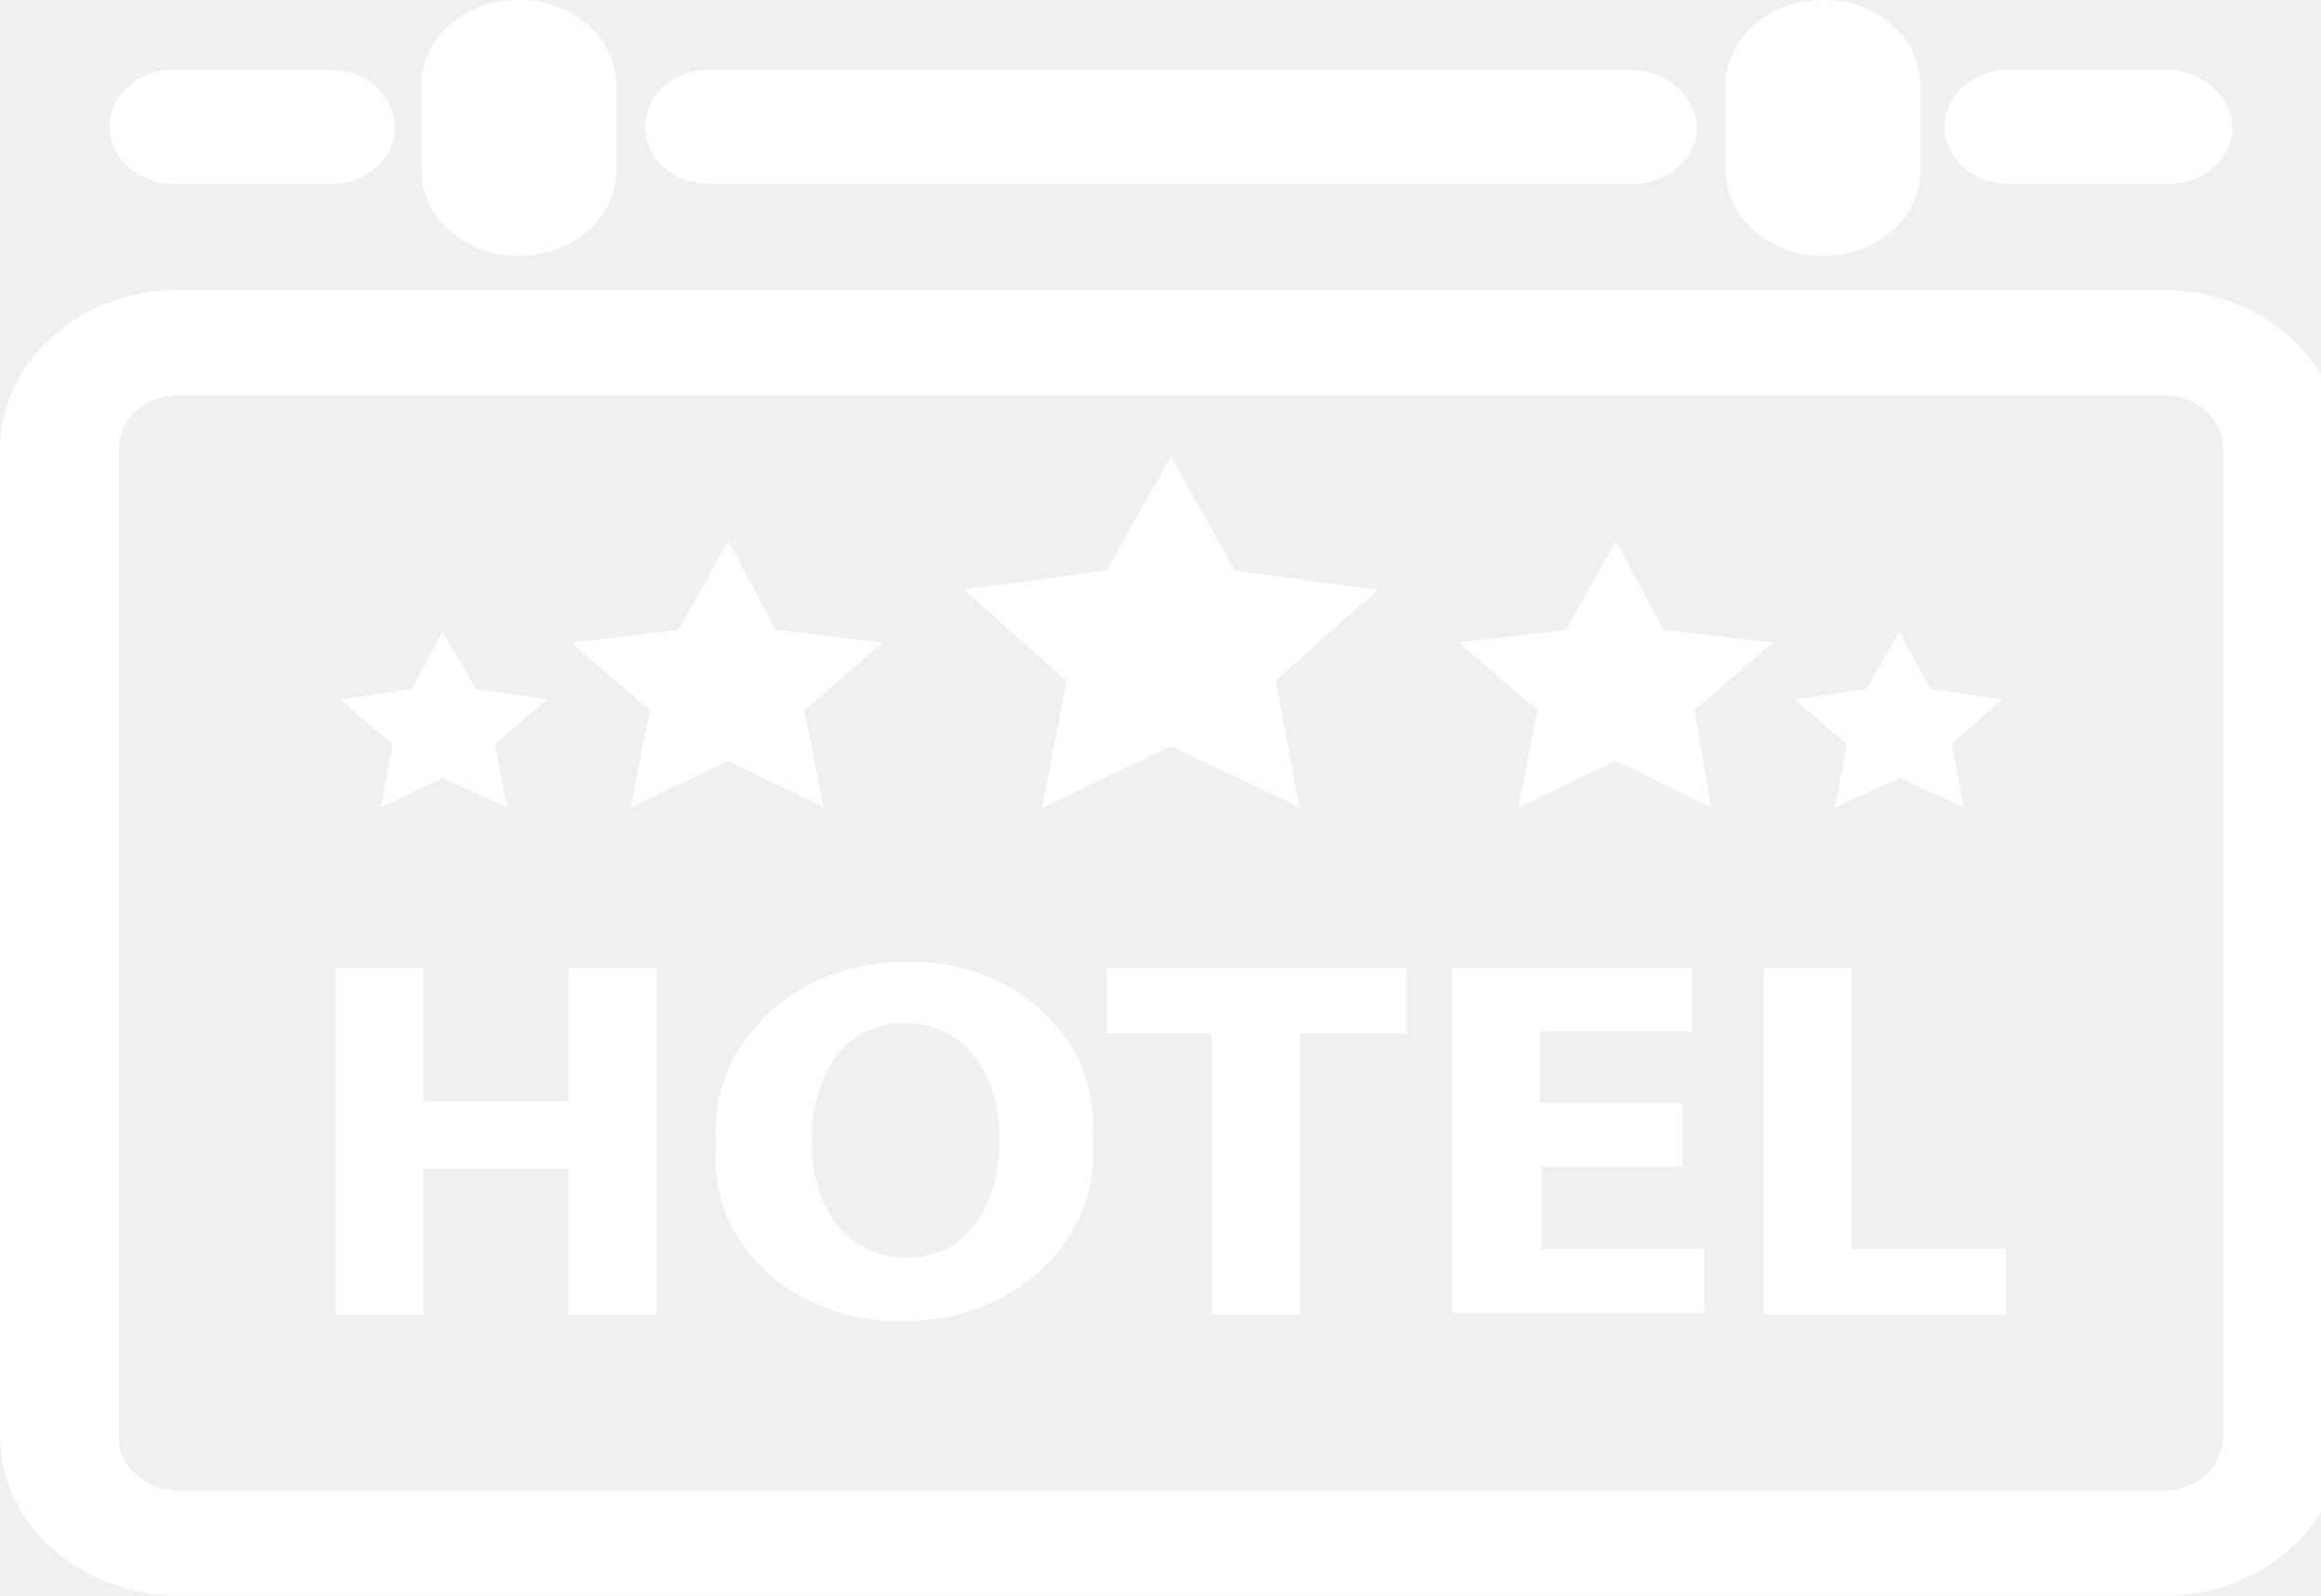
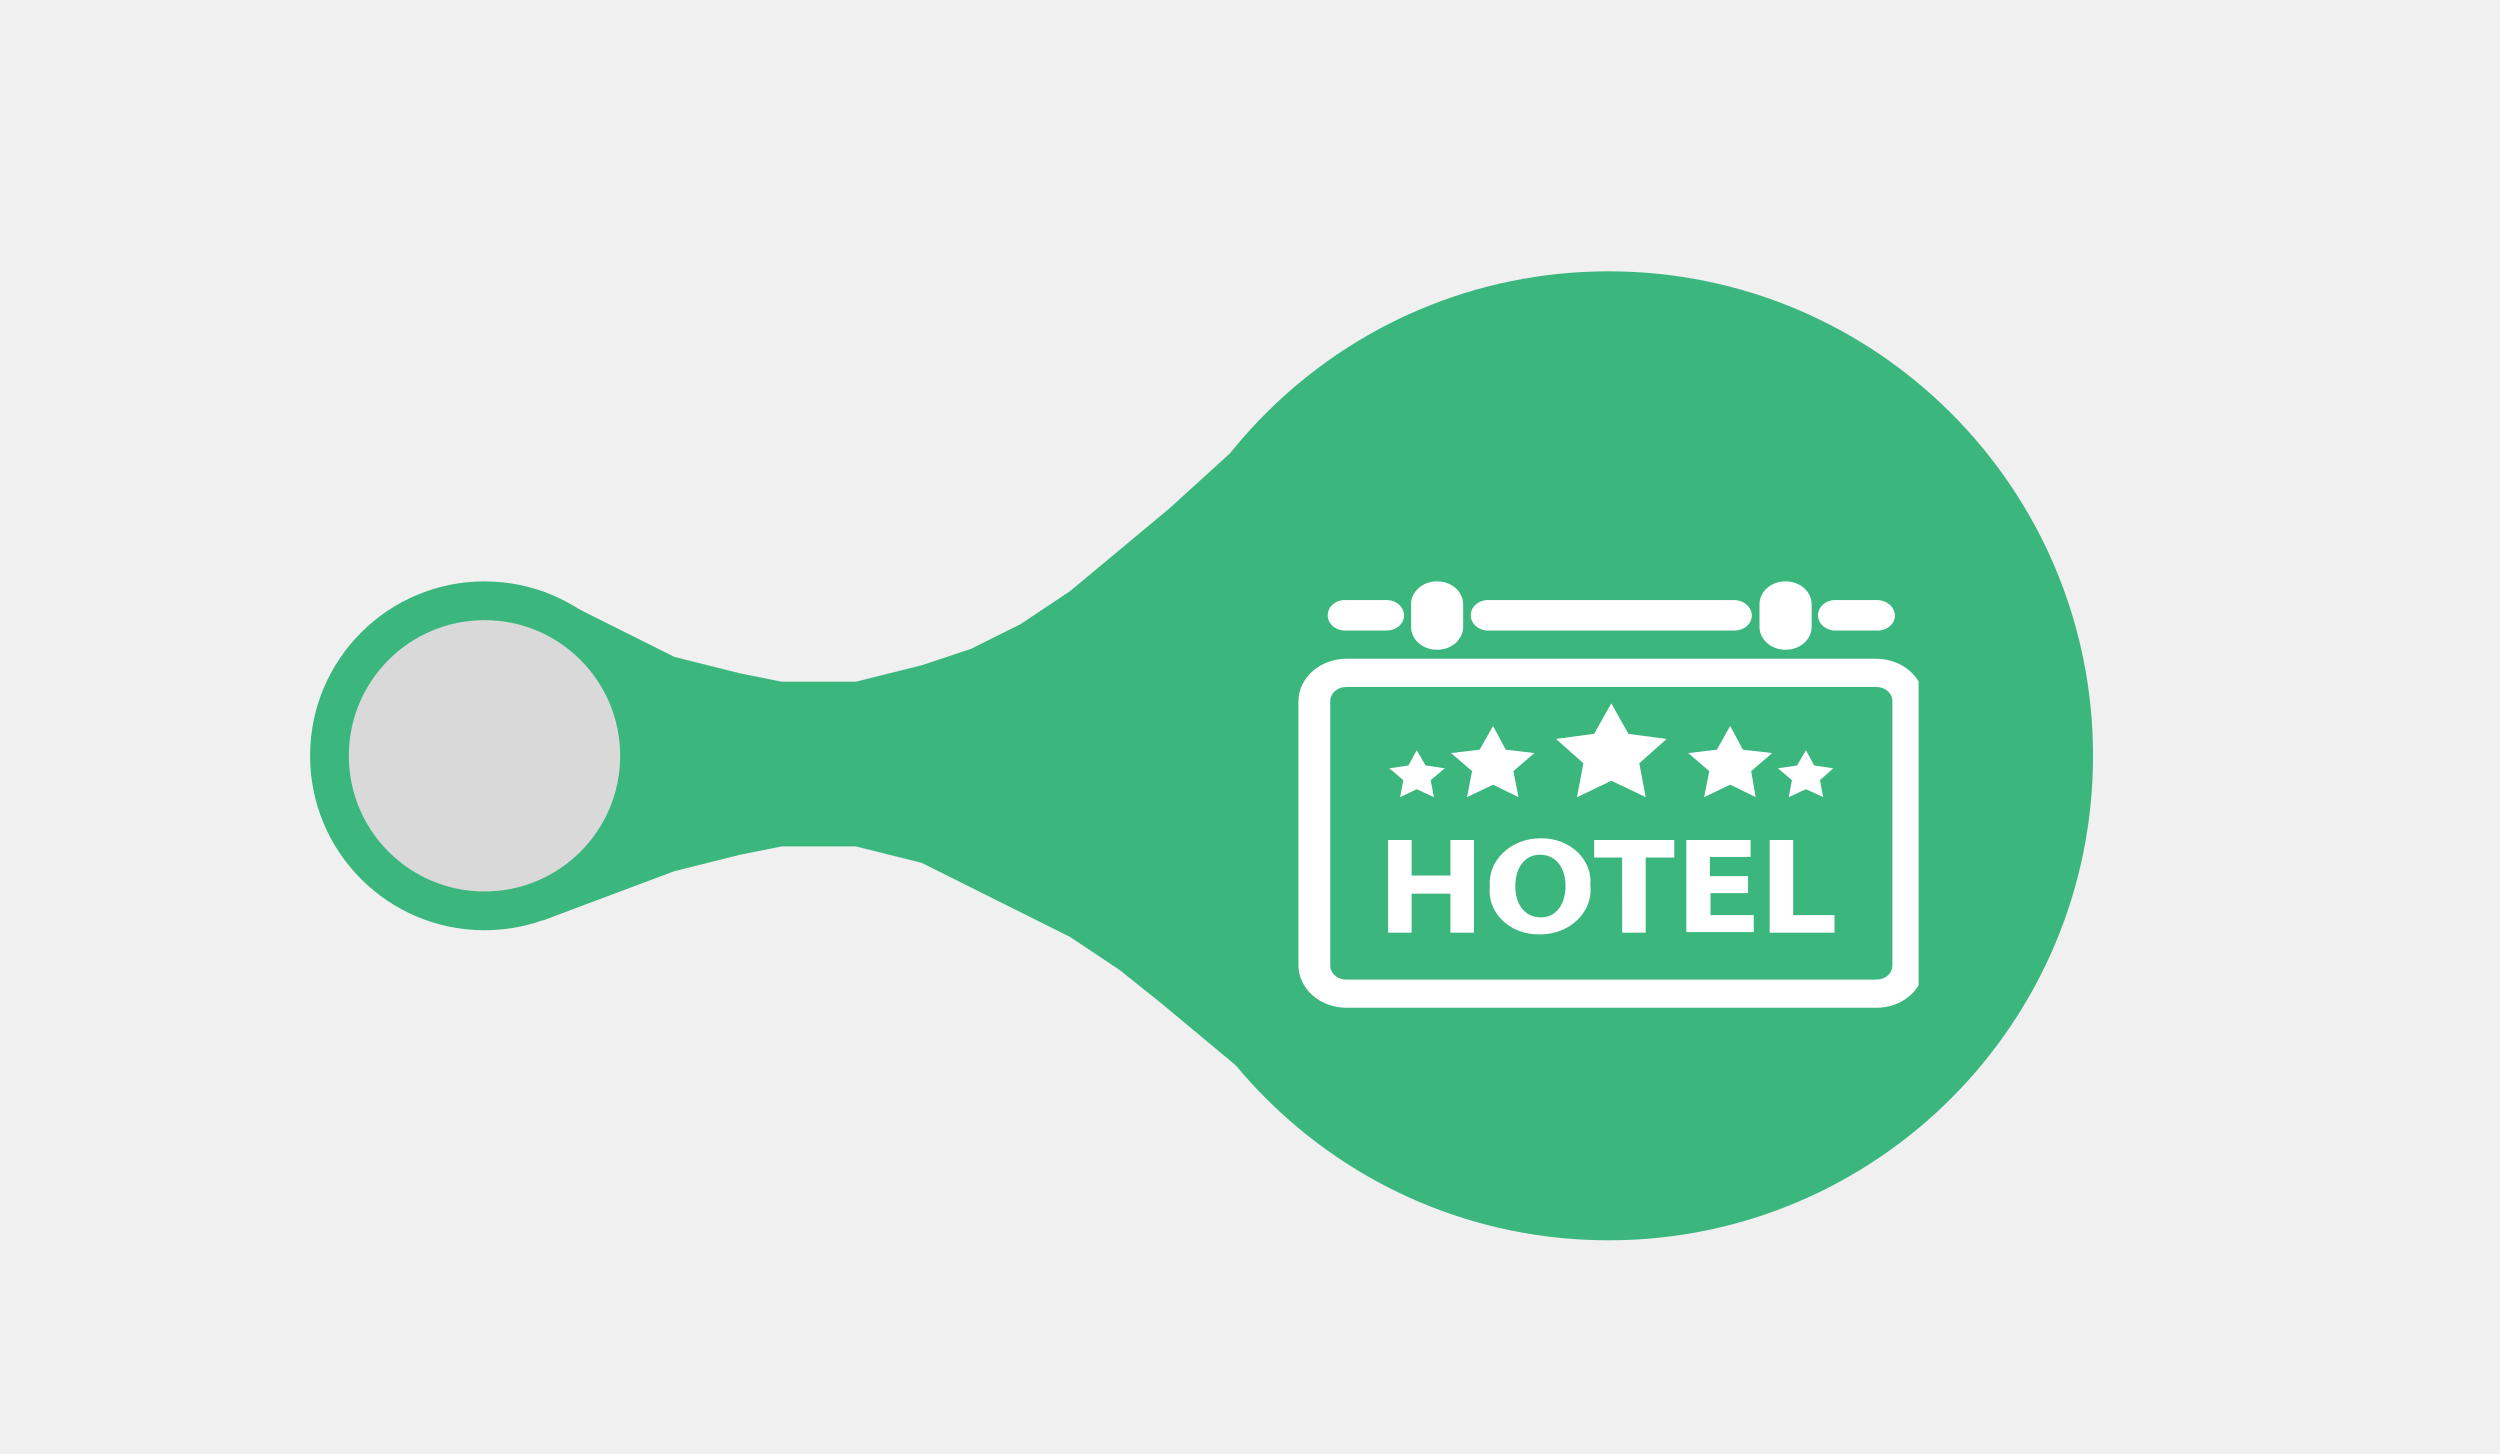
- <svg xmlns="http://www.w3.org/2000/svg" width="32" height="22" viewBox="0 0 32 22" fill="none">
-   <g clip-path="url(#clip0_1102_4486)">
-     <path d="M29.827 22H2.461C1.81 21.996 1.186 21.765 0.726 21.356C0.265 20.947 0.005 20.394 0 19.816L0 6.177C0.004 5.599 0.265 5.046 0.725 4.637C1.186 4.228 1.809 3.996 2.46 3.992H29.827C30.478 3.996 31.102 4.227 31.562 4.636C32.023 5.045 32.283 5.598 32.288 6.176V19.817C32.288 20.104 32.224 20.388 32.101 20.653C31.977 20.918 31.796 21.158 31.568 21.361C31.34 21.563 31.069 21.724 30.771 21.834C30.473 21.944 30.153 22 29.83 22H29.827ZM2.461 5.45H2.454C2.238 5.45 2.032 5.526 1.879 5.661C1.727 5.796 1.641 5.98 1.641 6.171V19.825C1.641 20.224 2.005 20.546 2.454 20.546H29.835C30.051 20.546 30.258 20.47 30.41 20.335C30.562 20.2 30.648 20.016 30.648 19.825V6.171C30.648 5.98 30.562 5.796 30.41 5.661C30.258 5.526 30.051 5.45 29.835 5.45H29.827H2.461ZM23.396 1.748V1.752C23.396 1.959 23.303 2.158 23.138 2.305C22.973 2.452 22.748 2.535 22.515 2.535H9.775C9.542 2.535 9.317 2.452 9.152 2.305C8.987 2.158 8.894 1.959 8.894 1.752V1.744C8.894 1.312 9.289 0.962 9.775 0.962H22.511C22.742 0.971 22.961 1.056 23.125 1.202C23.289 1.347 23.386 1.543 23.396 1.748ZM26.48 2.331V2.344C26.48 2.997 25.885 3.526 25.15 3.526H25.134H25.121C24.946 3.526 24.773 3.495 24.612 3.436C24.45 3.376 24.304 3.289 24.18 3.179C24.057 3.07 23.959 2.939 23.892 2.796C23.825 2.653 23.791 2.499 23.791 2.344V2.33V1.182C23.791 0.529 24.386 0 25.121 0H25.137H25.15C25.885 0 26.48 0.529 26.48 1.182V1.195V2.331ZM8.499 2.331V2.344C8.499 2.997 7.903 3.526 7.168 3.526H7.153H7.139C6.786 3.526 6.448 3.401 6.198 3.179C5.949 2.958 5.809 2.657 5.809 2.344V2.33V1.182C5.809 0.529 6.404 0 7.139 0H7.155H7.154H7.168C7.903 0 8.499 0.529 8.499 1.182V1.195V2.331ZM30.78 1.748V1.752C30.78 1.959 30.687 2.158 30.522 2.305C30.356 2.452 30.132 2.535 29.898 2.535H27.692C27.459 2.535 27.234 2.452 27.069 2.305C26.904 2.158 26.811 1.959 26.811 1.752V1.744C26.811 1.312 27.206 0.962 27.692 0.962H29.894C30.126 0.971 30.345 1.056 30.509 1.202C30.673 1.347 30.77 1.543 30.78 1.748ZM5.447 1.748V1.752C5.447 1.959 5.354 2.158 5.189 2.305C5.024 2.452 4.799 2.535 4.566 2.535H2.392C2.158 2.535 1.934 2.452 1.768 2.305C1.603 2.158 1.51 1.959 1.51 1.752V1.744C1.51 1.312 1.906 0.962 2.392 0.962H4.594C4.822 0.972 5.037 1.059 5.195 1.205C5.354 1.351 5.445 1.545 5.447 1.748Z" fill="white" />
-     <path d="M5.84 13.345V15.178H7.842V13.345H9.056V18.124H7.842V16.113H5.84V18.124H4.626V13.345H5.84ZM15.062 15.678C15.099 15.998 15.06 16.322 14.948 16.628C14.835 16.934 14.652 17.215 14.409 17.455C14.166 17.694 13.87 17.885 13.539 18.016C13.207 18.147 12.849 18.214 12.486 18.214L12.398 18.213H12.402H12.373C12.021 18.213 11.674 18.148 11.353 18.021C11.032 17.894 10.744 17.709 10.509 17.477C10.274 17.246 10.096 16.973 9.987 16.676C9.878 16.38 9.84 16.066 9.877 15.756L9.876 15.765C9.845 15.446 9.89 15.125 10.007 14.822C10.123 14.519 10.309 14.241 10.553 14.005C10.797 13.77 11.094 13.582 11.424 13.453C11.754 13.324 12.11 13.258 12.471 13.258H12.503H12.501L12.563 13.257C12.912 13.257 13.257 13.321 13.575 13.446C13.894 13.571 14.18 13.754 14.415 13.982C14.65 14.211 14.828 14.48 14.939 14.774C15.05 15.067 15.091 15.378 15.059 15.686L15.059 15.678H15.062ZM11.19 15.735C11.19 16.669 11.685 17.338 12.502 17.338C13.318 17.338 13.782 16.638 13.782 15.706C13.782 14.832 13.322 14.104 12.47 14.104C11.65 14.102 11.19 14.802 11.19 15.734V15.735ZM16.702 14.249H15.259V13.345H19.394V14.249H17.918V18.124H16.704L16.702 14.249ZM23.232 16.084H21.263V17.22H23.493V18.095H20.016V13.345H23.33V14.219H21.23V15.21H23.199V16.085L23.232 16.084ZM24.315 13.345H25.529V17.22H27.661V18.124H24.315V13.345ZM16.144 10.287L14.372 11.135L14.702 9.387L13.289 8.128L15.258 7.866L16.143 6.295L17.029 7.869L18.998 8.131L17.587 9.384L17.917 11.132L16.144 10.287ZM22.28 10.489L20.935 11.13L21.197 9.79L20.113 8.858L21.59 8.684L22.278 7.46L22.935 8.684L24.444 8.858L23.361 9.791L23.59 11.131L22.28 10.489ZM26.184 10.723L25.299 11.131L25.464 10.257L24.742 9.645L25.727 9.498L26.186 8.712L26.614 9.498L27.598 9.645L26.91 10.257L27.075 11.131L26.184 10.723ZM10.041 10.489L11.353 11.13L11.091 9.79L12.173 8.857L10.697 8.683L10.042 7.46L9.353 8.684L7.876 8.858L8.959 9.791L8.697 11.131L10.041 10.489ZM6.104 10.723L6.989 11.131L6.824 10.257L7.546 9.645L6.561 9.498L6.103 8.712L5.675 9.498L4.69 9.645L5.412 10.257L5.247 11.131L6.104 10.723Z" fill="white" />
+ <svg xmlns="http://www.w3.org/2000/svg" width="129" height="75" viewBox="0 0 129 75" fill="none">
+   <path d="M108 39C108 52.807 96.807 64 83 64C69.193 64 58 52.807 58 39C58 25.193 69.193 14 83 14C96.807 14 108 25.193 108 39Z" fill="#3BB77E" />
+   <path d="M34 39C34 43.971 29.971 48 25 48C20.029 48 16 43.971 16 39C16 34.029 20.029 30 25 30C29.971 30 34 34.029 34 39Z" fill="#3BB77E" />
+   <path d="M33.103 39L32.678 36.875L31.828 34.75L31.402 33.9L30.552 33.05L29.701 32.2L28 30.5L34.805 33.9L36.506 34.325L38.207 34.75L40.333 35.175H42.035H44.161L45.862 34.75L47.563 34.325L50.115 33.475L52.667 32.2L55.218 30.5L57.77 28.375L60.322 26.25L65 22L61.172 27.95L59.897 31.35L59.046 34.75L58.621 39L59.046 43.25L59.897 46.65L61.172 50.05L65 56L59.897 51.75L57.77 50.05L55.218 48.35L52.667 47.075L50.115 45.8L47.563 44.525L45.862 44.1L44.161 43.675H42.035H40.333L38.207 44.1L36.506 44.525L34.805 44.95L28 47.5L29.701 45.8L30.552 44.95L31.402 44.1L31.828 43.25L32.678 41.125L33.103 39Z" fill="#3BB77E" />
+   <circle cx="25" cy="39" r="7" fill="#D9D9D9" />
+   <g clip-path="url(#clip0_1102_4481)">
+     <path d="M96.827 52H69.461C68.81 51.996 68.186 51.765 67.726 51.356C67.265 50.947 67.005 50.394 67 49.816V36.177C67.004 35.599 67.265 35.046 67.725 34.637C68.186 34.228 68.809 33.996 69.46 33.992H96.827C97.478 33.996 98.102 34.227 98.562 34.636C99.023 35.045 99.283 35.598 99.288 36.176V49.817C99.288 50.104 99.224 50.388 99.101 50.653C98.977 50.917 98.796 51.158 98.568 51.361C98.34 51.563 98.069 51.724 97.771 51.834C97.473 51.944 97.153 52 96.83 52H96.827ZM69.461 35.45H69.454C69.238 35.45 69.032 35.526 68.879 35.661C68.727 35.796 68.641 35.98 68.641 36.171V49.825C68.641 50.224 69.005 50.546 69.454 50.546H96.835C97.051 50.546 97.257 50.47 97.41 50.335C97.562 50.2 97.648 50.016 97.648 49.825V36.171C97.648 35.98 97.562 35.796 97.41 35.661C97.257 35.526 97.051 35.45 96.835 35.45H96.827H69.461ZM90.396 31.748V31.752C90.396 31.959 90.303 32.158 90.138 32.305C89.973 32.452 89.748 32.535 89.515 32.535H76.775C76.542 32.535 76.317 32.452 76.152 32.305C75.987 32.158 75.894 31.959 75.894 31.752V31.744C75.894 31.312 76.289 30.962 76.775 30.962H89.51C89.742 30.971 89.961 31.056 90.125 31.202C90.289 31.347 90.386 31.543 90.396 31.748ZM93.481 32.331V32.344C93.481 32.997 92.885 33.526 92.15 33.526H92.135H92.121C91.946 33.526 91.773 33.495 91.612 33.436C91.45 33.376 91.304 33.289 91.18 33.179C91.057 33.07 90.959 32.939 90.892 32.796C90.825 32.653 90.79 32.499 90.79 32.344V32.33V31.182C90.79 30.529 91.386 30 92.121 30H92.136H92.15C92.885 30 93.481 30.529 93.481 31.182V31.195V31.194V32.331ZM75.499 32.331V32.344C75.499 32.997 74.903 33.526 74.168 33.526H74.153H74.139C73.786 33.526 73.448 33.401 73.198 33.179C72.949 32.958 72.808 32.657 72.808 32.344V32.33V31.182C72.808 30.529 73.404 30 74.139 30H74.155H74.153H74.168C74.903 30 75.499 30.529 75.499 31.182V31.195V31.194V32.331ZM97.78 31.748V31.752C97.78 31.959 97.687 32.158 97.522 32.305C97.356 32.452 97.132 32.535 96.898 32.535H94.692C94.459 32.535 94.234 32.452 94.069 32.305C93.904 32.158 93.811 31.959 93.811 31.752V31.744C93.811 31.312 94.206 30.962 94.692 30.962H96.894C97.126 30.971 97.345 31.056 97.509 31.202C97.673 31.347 97.769 31.543 97.78 31.748ZM72.447 31.748V31.752C72.447 31.959 72.354 32.158 72.189 32.305C72.024 32.452 71.799 32.535 71.566 32.535H69.392C69.158 32.535 68.934 32.452 68.768 32.305C68.603 32.158 68.51 31.959 68.51 31.752V31.744C68.51 31.312 68.906 30.962 69.392 30.962H71.594C71.822 30.972 72.037 31.059 72.195 31.205C72.354 31.351 72.445 31.545 72.447 31.748Z" fill="white" />
+     <path d="M72.84 43.345V45.178H74.842V43.345H76.056V48.124H74.842V46.113H72.84V48.124H71.626V43.345H72.84ZM82.062 45.678C82.099 45.998 82.06 46.322 81.948 46.628C81.835 46.934 81.652 47.215 81.409 47.455C81.166 47.694 80.87 47.885 80.538 48.016C80.207 48.147 79.849 48.214 79.486 48.214L79.398 48.213H79.403H79.373C79.021 48.213 78.674 48.148 78.353 48.021C78.032 47.894 77.744 47.709 77.509 47.477C77.273 47.246 77.096 46.973 76.987 46.676C76.878 46.38 76.84 46.066 76.876 45.756L76.876 45.765C76.845 45.446 76.89 45.125 77.007 44.822C77.123 44.519 77.309 44.241 77.553 44.005C77.797 43.77 78.094 43.581 78.424 43.453C78.754 43.324 79.11 43.258 79.471 43.258H79.503H79.501L79.564 43.257C79.912 43.257 80.257 43.321 80.575 43.446C80.894 43.571 81.18 43.754 81.415 43.982C81.65 44.211 81.828 44.48 81.939 44.774C82.05 45.067 82.091 45.378 82.058 45.686L82.059 45.678H82.062ZM78.19 45.735C78.19 46.669 78.685 47.338 79.502 47.338C80.318 47.338 80.782 46.638 80.782 45.706C80.782 44.832 80.322 44.104 79.47 44.104C78.65 44.102 78.19 44.802 78.19 45.734V45.735ZM83.702 44.249H82.259V43.345H86.394V44.249H84.918V48.124H83.704L83.702 44.249ZM90.232 46.084H88.263V47.22H90.493V48.095H87.016V43.345H90.33V44.219H88.23V45.21H90.199V46.085L90.232 46.084ZM91.315 43.345H92.529V47.22H94.661V48.124H91.315V43.345ZM83.144 40.287L81.372 41.135L81.702 39.387L80.289 38.128L82.258 37.866L83.143 36.295L84.029 37.869L85.998 38.131L84.587 39.384L84.917 41.132L83.144 40.287ZM89.28 40.489L87.935 41.13L88.197 39.79L87.113 38.858L88.59 38.684L89.278 37.46L89.935 38.684L91.444 38.858L90.361 39.791L90.59 41.131L89.28 40.489ZM93.184 40.723L92.299 41.131L92.464 40.257L91.742 39.645L92.727 39.498L93.186 38.712L93.614 39.498L94.598 39.645L93.91 40.257L94.075 41.131L93.184 40.723ZM77.041 40.489L78.353 41.13L78.091 39.79L79.173 38.857L77.697 38.683L77.042 37.46L76.353 38.684L74.876 38.858L75.959 39.791L75.697 41.131L77.041 40.489ZM73.104 40.723L73.989 41.131L73.824 40.257L74.546 39.645L73.561 39.498L73.103 38.712L72.675 39.498L71.691 39.645L72.412 40.257L72.247 41.131L73.104 40.723Z" fill="white" />
  </g>
  <defs>
-     <clipPath id="clip0_1102_4486">
-       <rect width="32" height="22" fill="white" />
+     <clipPath id="clip0_1102_4481">
+       <rect width="32" height="22" fill="white" transform="translate(67 30)" />
    </clipPath>
  </defs>
</svg>
